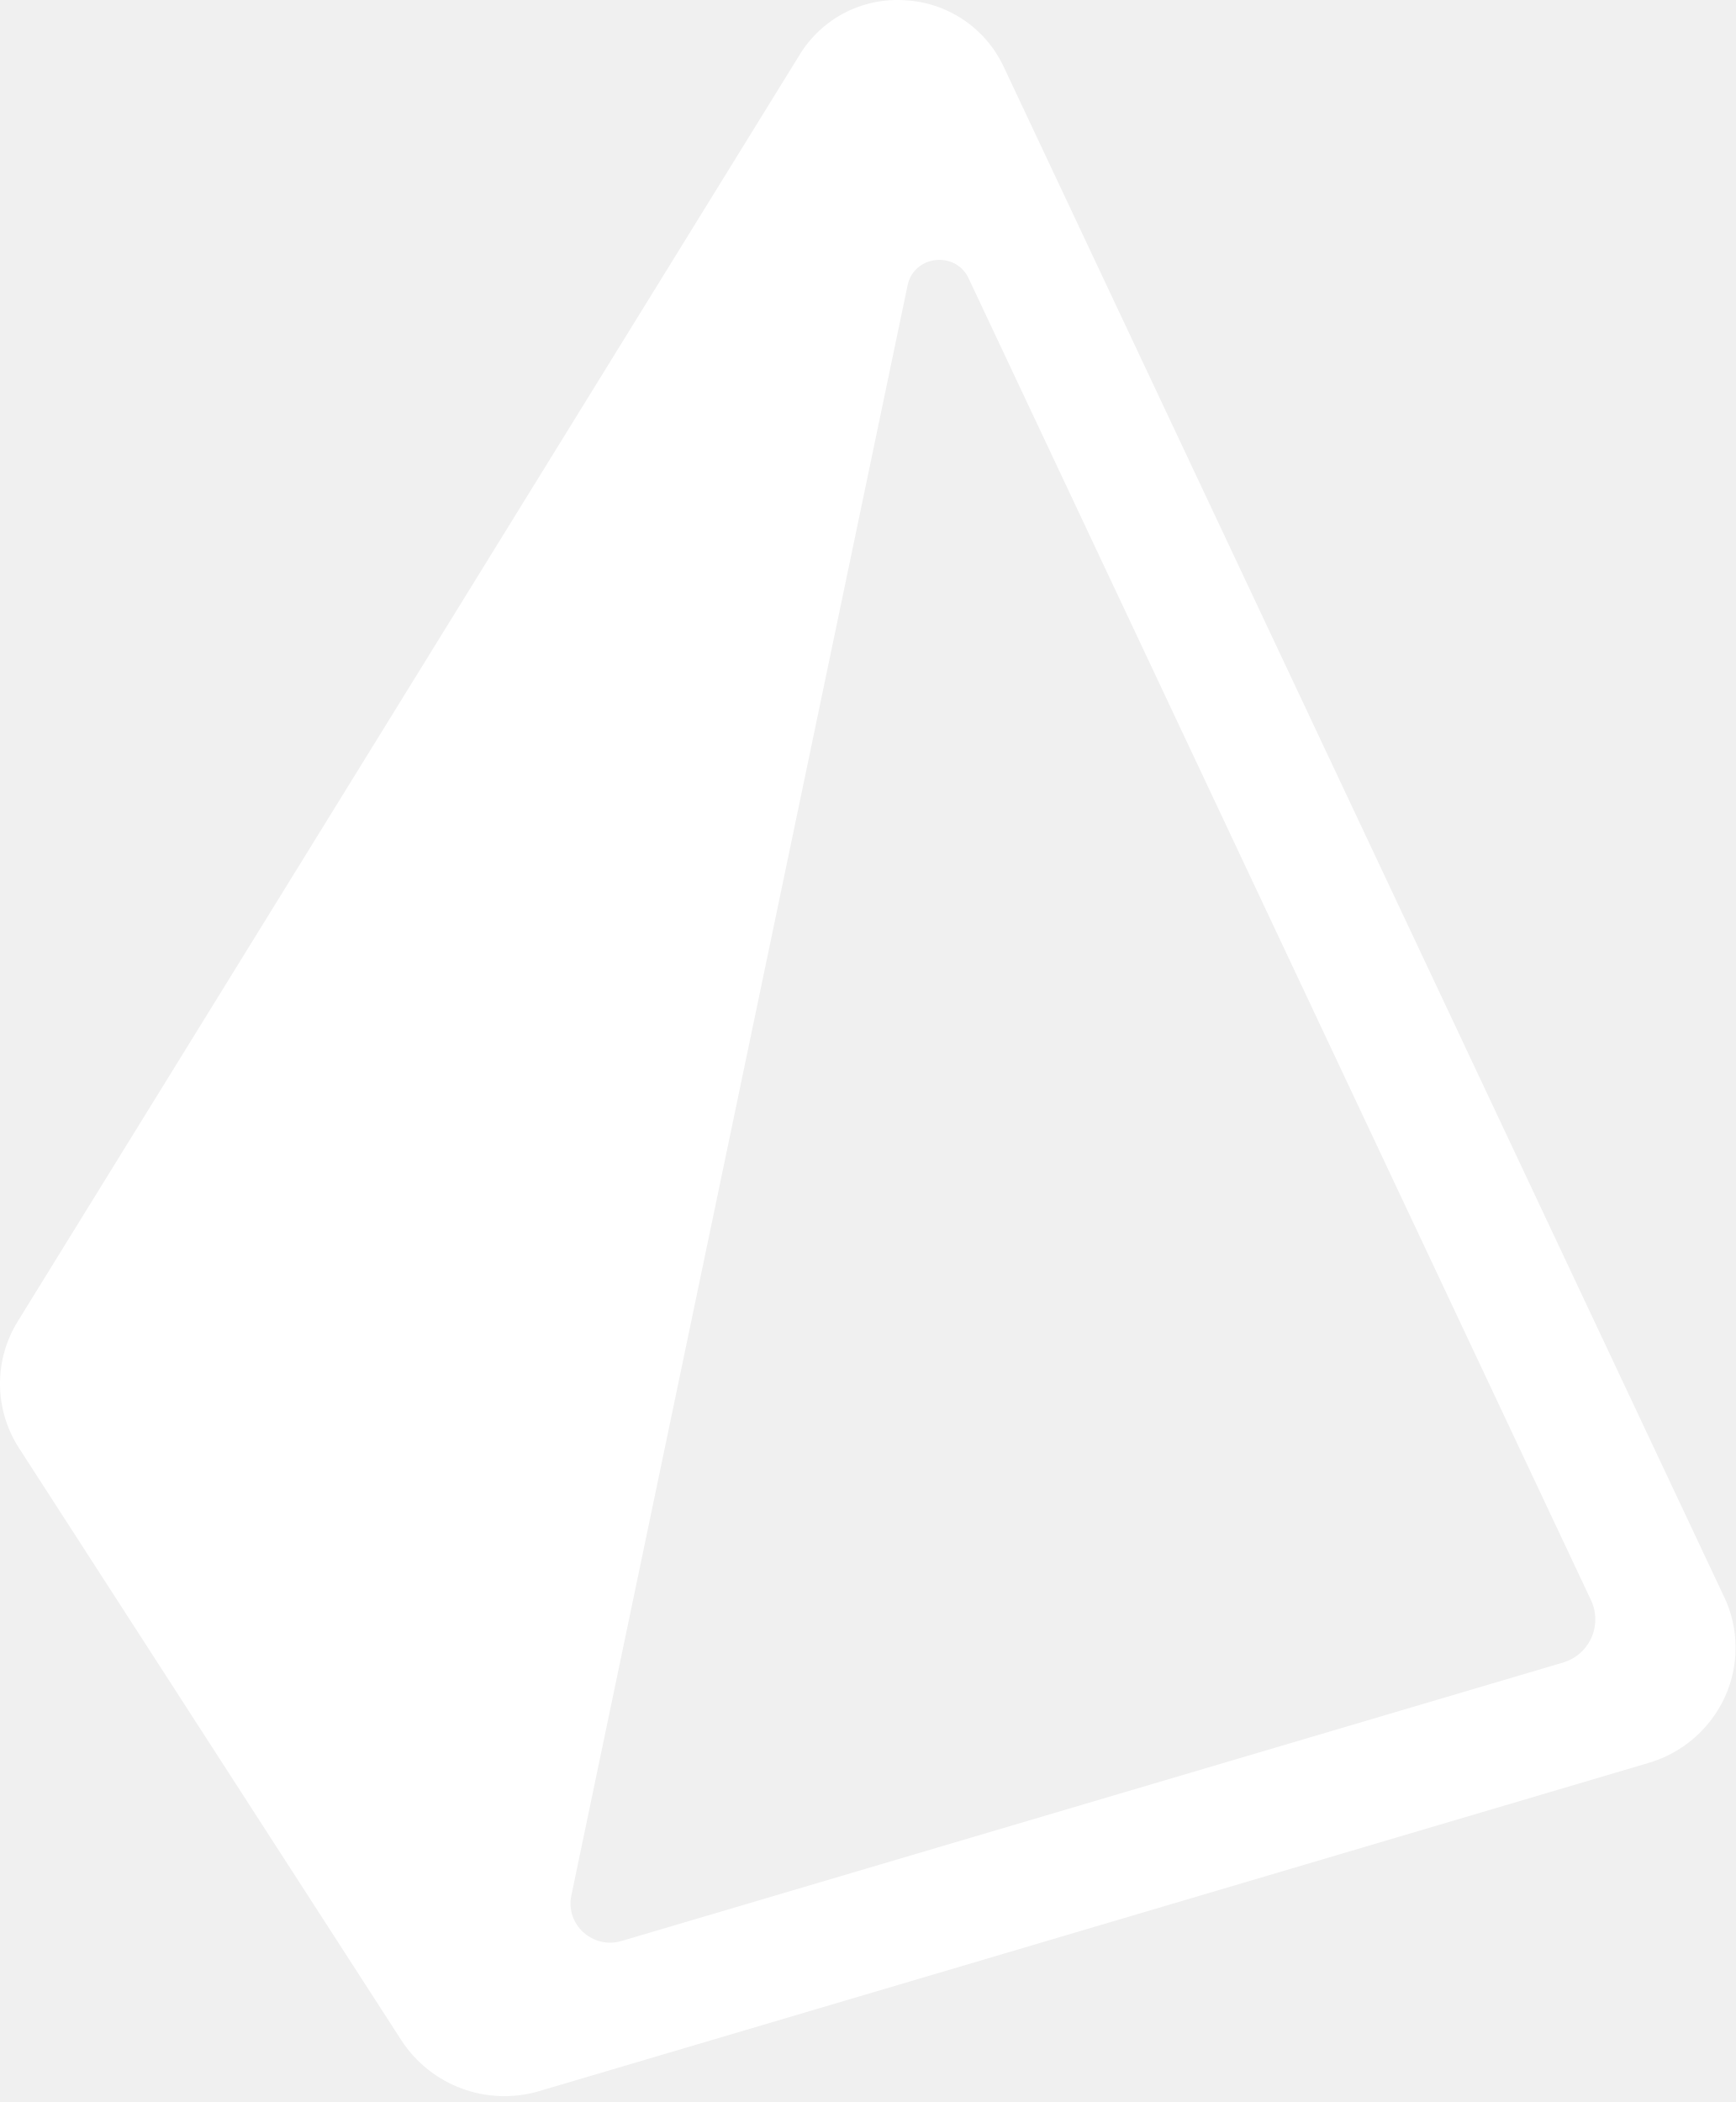
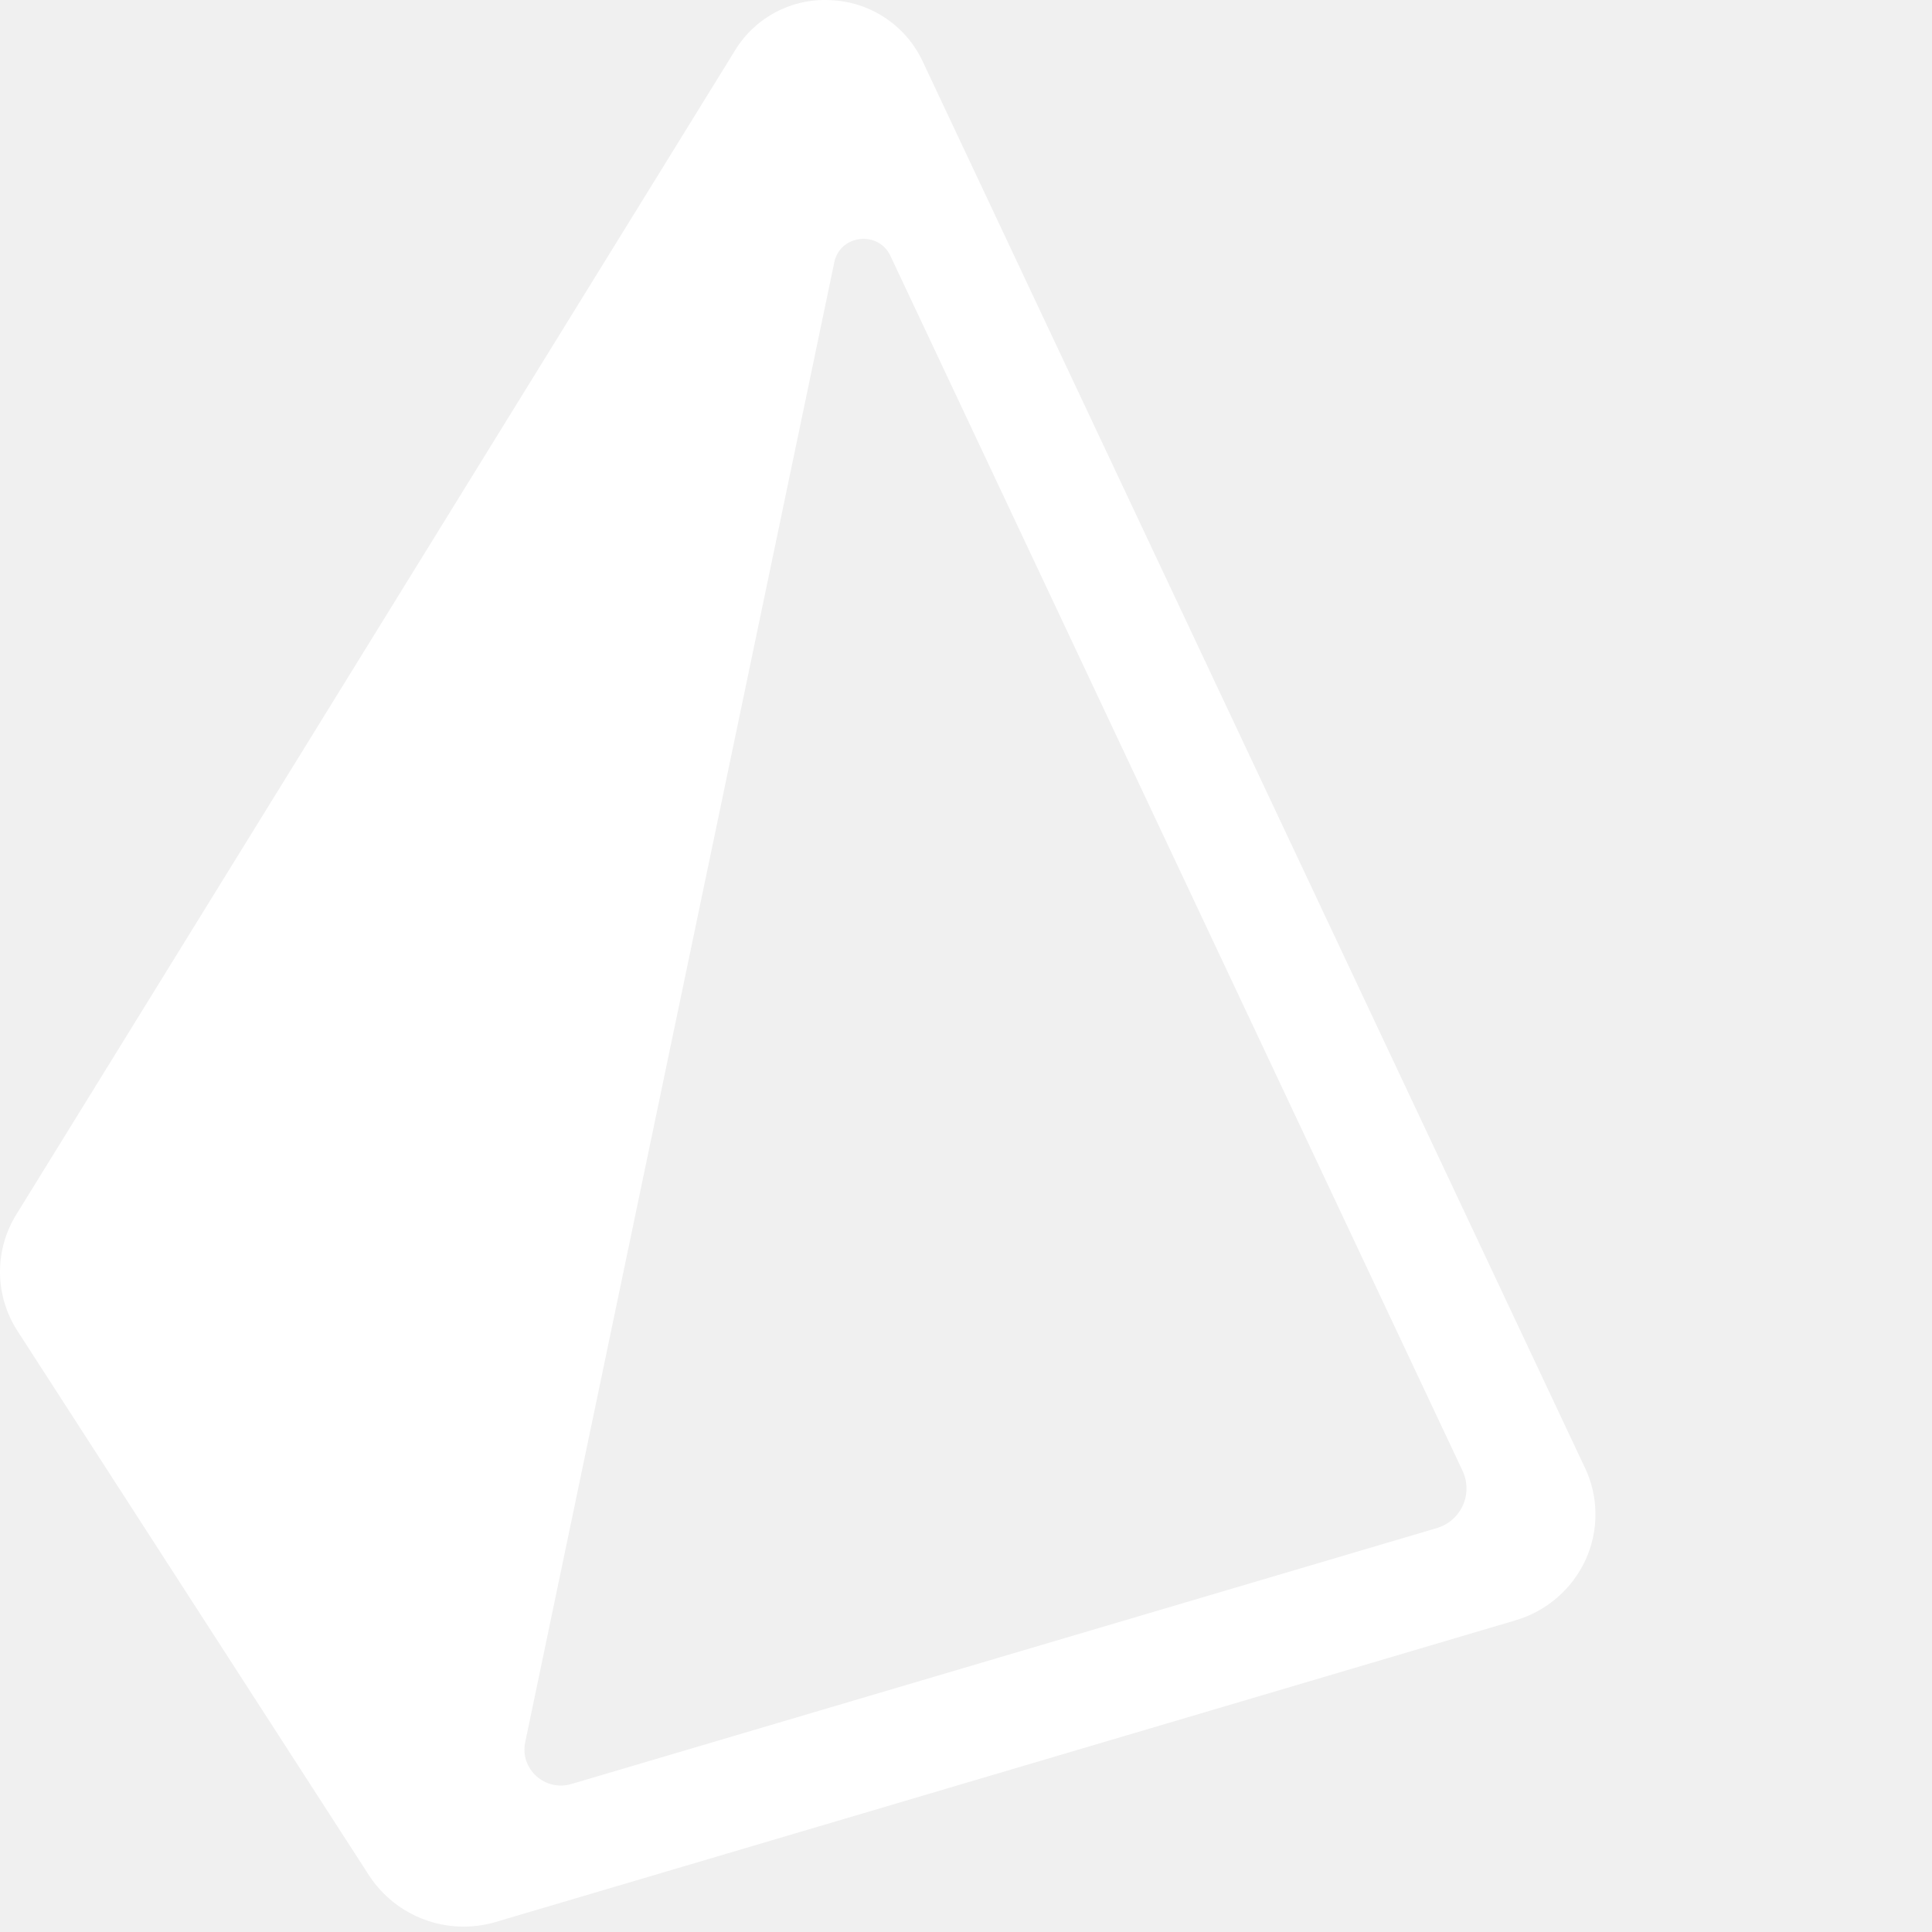
- <svg xmlns="http://www.w3.org/2000/svg" viewBox="0 0 256 310" width="256" height="310" preserveAspectRatio="xMidYMid">
+ <svg xmlns="http://www.w3.org/2000/svg" viewBox="0 0 310 310" width="310" height="310" preserveAspectRatio="xMidYMid">
  <path fill="#fff" d="M254.313 235.519L148 9.749A17.063 17.063 0 00133.473.037a16.87 16.87 0 00-15.533 8.052L2.633 194.848a17.465 17.465 0 00.193 18.747L59.2 300.896a18.13 18.13 0 0020.363 7.489l163.599-48.392a17.929 17.929 0 0011.26-9.722 17.542 17.542 0 00-.101-14.76l-.008.008zm-23.802 9.683l-138.823 41.05c-4.235 1.26-8.3-2.411-7.419-6.685l49.598-237.484c.927-4.443 7.063-5.147 9.003-1.035l91.814 194.973a6.63 6.63 0 01-4.18 9.18h.007z" />
</svg>
